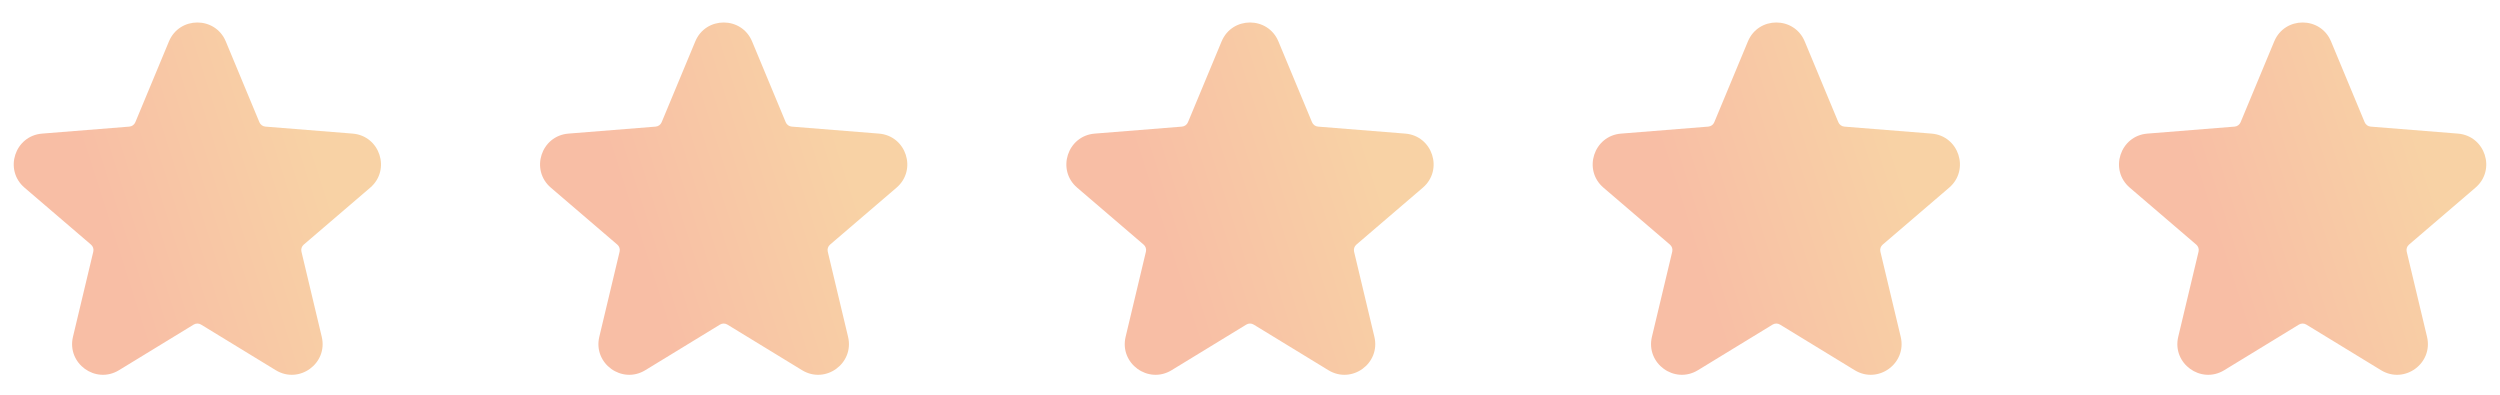
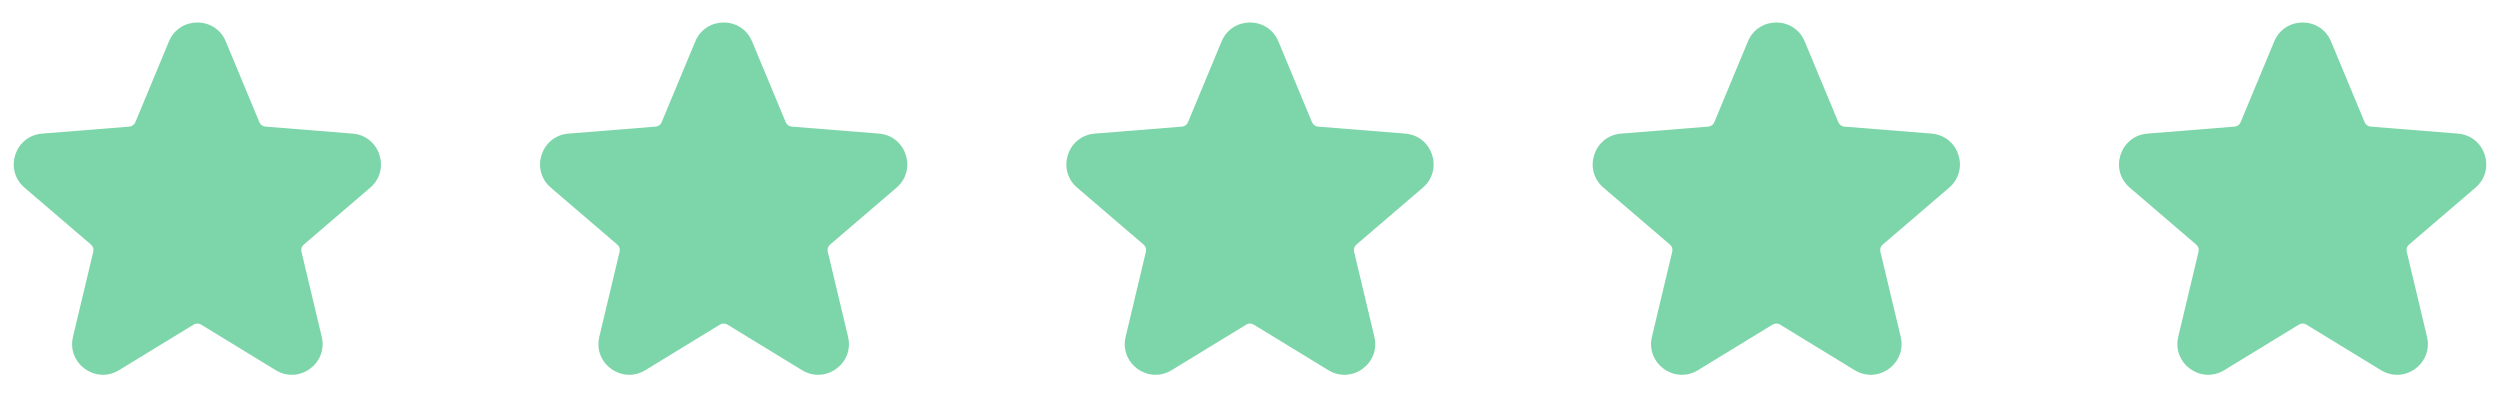
<svg xmlns="http://www.w3.org/2000/svg" width="152" height="24" viewBox="0 0 152 24" fill="none">
-   <path d="M10.271 2.521C10.911 0.983 13.089 0.983 13.729 2.521L15.772 7.433C15.834 7.583 15.975 7.685 16.136 7.698L21.44 8.123C23.099 8.256 23.773 10.328 22.508 11.411L18.467 14.873C18.344 14.978 18.29 15.143 18.328 15.301L19.562 20.476C19.949 22.096 18.187 23.376 16.766 22.508L12.225 19.735C12.087 19.65 11.913 19.65 11.775 19.735L7.234 22.508C5.813 23.376 4.051 22.096 4.437 20.476L5.672 15.301C5.71 15.143 5.656 14.978 5.533 14.873L1.492 11.411C0.227 10.328 0.9 8.256 2.56 8.123L7.864 7.698C8.025 7.685 8.166 7.583 8.228 7.433L10.271 2.521Z" fill="url(#paint0_linear_150_189)" />
-   <path d="M42.272 2.521C42.911 0.983 45.089 0.983 45.728 2.521L47.772 7.433C47.834 7.583 47.975 7.685 48.136 7.698L53.44 8.123C55.099 8.256 55.773 10.328 54.508 11.411L50.467 14.873C50.344 14.978 50.29 15.143 50.328 15.301L51.562 20.476C51.949 22.096 50.187 23.376 48.766 22.508L44.225 19.735C44.087 19.65 43.913 19.65 43.775 19.735L39.234 22.508C37.813 23.376 36.051 22.096 36.438 20.476L37.672 15.301C37.71 15.143 37.656 14.978 37.533 14.873L33.492 11.411C32.227 10.328 32.9 8.256 34.56 8.123L39.864 7.698C40.025 7.685 40.166 7.583 40.228 7.433L42.272 2.521Z" fill="url(#paint1_linear_150_189)" />
-   <path d="M74.272 2.521C74.911 0.983 77.089 0.983 77.728 2.521L79.772 7.433C79.834 7.583 79.975 7.685 80.136 7.698L85.44 8.123C87.1 8.256 87.772 10.328 86.508 11.411L82.467 14.873C82.344 14.978 82.29 15.143 82.328 15.301L83.562 20.476C83.949 22.096 82.187 23.376 80.766 22.508L76.225 19.735C76.087 19.65 75.913 19.65 75.775 19.735L71.234 22.508C69.813 23.376 68.051 22.096 68.438 20.476L69.672 15.301C69.71 15.143 69.656 14.978 69.533 14.873L65.492 11.411C64.227 10.328 64.9 8.256 66.56 8.123L71.864 7.698C72.025 7.685 72.166 7.583 72.228 7.433L74.272 2.521Z" fill="url(#paint2_linear_150_189)" />
-   <path d="M106.272 2.521C106.911 0.983 109.089 0.983 109.728 2.521L111.772 7.433C111.834 7.583 111.975 7.685 112.136 7.698L117.44 8.123C119.1 8.256 119.773 10.328 118.508 11.411L114.467 14.873C114.344 14.978 114.29 15.143 114.328 15.301L115.563 20.476C115.949 22.096 114.187 23.376 112.766 22.508L108.225 19.735C108.087 19.65 107.913 19.65 107.775 19.735L103.234 22.508C101.813 23.376 100.051 22.096 100.437 20.476L101.672 15.301C101.71 15.143 101.656 14.978 101.533 14.873L97.492 11.411C96.227 10.328 96.9 8.256 98.56 8.123L103.864 7.698C104.025 7.685 104.166 7.583 104.228 7.433L106.272 2.521Z" fill="url(#paint3_linear_150_189)" />
-   <path d="M138.272 2.521C138.911 0.983 141.089 0.983 141.728 2.521L143.772 7.433C143.834 7.583 143.975 7.685 144.136 7.698L149.44 8.123C151.1 8.256 151.773 10.328 150.508 11.411L146.467 14.873C146.344 14.978 146.29 15.143 146.328 15.301L147.563 20.476C147.949 22.096 146.187 23.376 144.766 22.508L140.225 19.735C140.087 19.65 139.913 19.65 139.775 19.735L135.234 22.508C133.813 23.376 132.051 22.096 132.437 20.476L133.672 15.301C133.71 15.143 133.656 14.978 133.533 14.873L129.492 11.411C128.227 10.328 128.9 8.256 130.56 8.123L135.864 7.698C136.025 7.685 136.166 7.583 136.228 7.433L138.272 2.521Z" fill="url(#paint4_linear_150_189)" />
+   <path d="M10.271 2.521C10.911 0.983 13.089 0.983 13.729 2.521L15.772 7.433C15.834 7.583 15.975 7.685 16.136 7.698L21.44 8.123C23.099 8.256 23.773 10.328 22.508 11.411L18.467 14.873C18.344 14.978 18.29 15.143 18.328 15.301L19.562 20.476C19.949 22.096 18.187 23.376 16.766 22.508L12.225 19.735C12.087 19.65 11.913 19.65 11.775 19.735L7.234 22.508C5.813 23.376 4.051 22.096 4.437 20.476L5.672 15.301C5.71 15.143 5.656 14.978 5.533 14.873L1.492 11.411C0.227 10.328 0.9 8.256 2.56 8.123L7.864 7.698C8.025 7.685 8.166 7.583 8.228 7.433L10.271 2.521Z" fill="url(#paint0_linear_11153_14313)" />
+   <path d="M42.272 2.521C42.911 0.983 45.089 0.983 45.728 2.521L47.772 7.433C47.834 7.583 47.975 7.685 48.136 7.698L53.44 8.123C55.099 8.256 55.773 10.328 54.508 11.411L50.467 14.873C50.344 14.978 50.29 15.143 50.328 15.301L51.562 20.476C51.949 22.096 50.187 23.376 48.766 22.508L44.225 19.735C44.087 19.65 43.913 19.65 43.775 19.735L39.234 22.508C37.813 23.376 36.051 22.096 36.438 20.476L37.672 15.301C37.71 15.143 37.656 14.978 37.533 14.873L33.492 11.411C32.227 10.328 32.9 8.256 34.56 8.123L39.864 7.698C40.025 7.685 40.166 7.583 40.228 7.433L42.272 2.521Z" fill="url(#paint1_linear_11153_14313)" />
+   <path d="M74.272 2.521C74.911 0.983 77.089 0.983 77.728 2.521L79.772 7.433C79.834 7.583 79.975 7.685 80.136 7.698L85.44 8.123C87.1 8.256 87.772 10.328 86.508 11.411L82.467 14.873C82.344 14.978 82.29 15.143 82.328 15.301L83.562 20.476C83.949 22.096 82.187 23.376 80.766 22.508L76.225 19.735C76.087 19.65 75.913 19.65 75.775 19.735L71.234 22.508C69.813 23.376 68.051 22.096 68.438 20.476L69.672 15.301C69.71 15.143 69.656 14.978 69.533 14.873L65.492 11.411C64.227 10.328 64.9 8.256 66.56 8.123L71.864 7.698C72.025 7.685 72.166 7.583 72.228 7.433L74.272 2.521Z" fill="url(#paint2_linear_11153_14313)" />
+   <path d="M106.272 2.521C106.911 0.983 109.089 0.983 109.728 2.521L111.772 7.433C111.834 7.583 111.975 7.685 112.136 7.698L117.44 8.123C119.1 8.256 119.773 10.328 118.508 11.411L114.467 14.873C114.344 14.978 114.29 15.143 114.328 15.301L115.563 20.476C115.949 22.096 114.187 23.376 112.766 22.508L108.225 19.735C108.087 19.65 107.913 19.65 107.775 19.735L103.234 22.508C101.813 23.376 100.051 22.096 100.437 20.476L101.672 15.301C101.71 15.143 101.656 14.978 101.533 14.873L97.492 11.411C96.227 10.328 96.9 8.256 98.56 8.123L103.864 7.698C104.025 7.685 104.166 7.583 104.228 7.433L106.272 2.521Z" fill="url(#paint3_linear_11153_14313)" />
+   <path d="M138.272 2.521C138.911 0.983 141.089 0.983 141.728 2.521L143.772 7.433C143.834 7.583 143.975 7.685 144.136 7.698L149.44 8.123C151.1 8.256 151.773 10.328 150.508 11.411L146.467 14.873C146.344 14.978 146.29 15.143 146.328 15.301L147.563 20.476C147.949 22.096 146.187 23.376 144.766 22.508L140.225 19.735C140.087 19.65 139.913 19.65 139.775 19.735L135.234 22.508C133.813 23.376 132.051 22.096 132.437 20.476L133.672 15.301C133.71 15.143 133.656 14.978 133.533 14.873L129.492 11.411C128.227 10.328 128.9 8.256 130.56 8.123L135.864 7.698C136.025 7.685 136.166 7.583 136.228 7.433L138.272 2.521Z" fill="url(#paint4_linear_11153_14313)" />
  <defs>
-     <linearGradient id="paint0_linear_150_189" x1="9.32" y1="22.788" x2="22.293" y2="18.634" gradientUnits="userSpaceOnUse">
-       <stop stop-color="#F8BEA5" />
-       <stop offset="1" stop-color="#F8D2A5" />
+     <linearGradient id="paint0_linear_11153_14313" x1="9.32" y1="22.788" x2="22.293" y2="18.634" gradientUnits="userSpaceOnUse">
+       <stop stop-color="#7DD6A9" />
    </linearGradient>
-     <linearGradient id="paint1_linear_150_189" x1="41.32" y1="22.788" x2="54.293" y2="18.634" gradientUnits="userSpaceOnUse">
-       <stop stop-color="#F8BEA5" />
-       <stop offset="1" stop-color="#F8D2A5" />
+     <linearGradient id="paint1_linear_11153_14313" x1="41.32" y1="22.788" x2="54.293" y2="18.634" gradientUnits="userSpaceOnUse">
+       <stop stop-color="#7DD6A9" />
    </linearGradient>
-     <linearGradient id="paint2_linear_150_189" x1="73.32" y1="22.788" x2="86.293" y2="18.634" gradientUnits="userSpaceOnUse">
-       <stop stop-color="#F8BEA5" />
-       <stop offset="1" stop-color="#F8D2A5" />
+     <linearGradient id="paint2_linear_11153_14313" x1="73.32" y1="22.788" x2="86.293" y2="18.634" gradientUnits="userSpaceOnUse">
+       <stop stop-color="#7DD6A9" />
    </linearGradient>
-     <linearGradient id="paint3_linear_150_189" x1="105.32" y1="22.788" x2="118.293" y2="18.634" gradientUnits="userSpaceOnUse">
-       <stop stop-color="#F8BEA5" />
-       <stop offset="1" stop-color="#F8D2A5" />
+     <linearGradient id="paint3_linear_11153_14313" x1="105.32" y1="22.788" x2="118.293" y2="18.634" gradientUnits="userSpaceOnUse">
+       <stop stop-color="#7DD6A9" />
    </linearGradient>
-     <linearGradient id="paint4_linear_150_189" x1="137.32" y1="22.788" x2="150.293" y2="18.634" gradientUnits="userSpaceOnUse">
-       <stop stop-color="#F8BEA5" />
-       <stop offset="1" stop-color="#F8D2A5" />
+     <linearGradient id="paint4_linear_11153_14313" x1="137.32" y1="22.788" x2="150.293" y2="18.634" gradientUnits="userSpaceOnUse">
+       <stop stop-color="#7DD6A9" />
    </linearGradient>
  </defs>
</svg>
